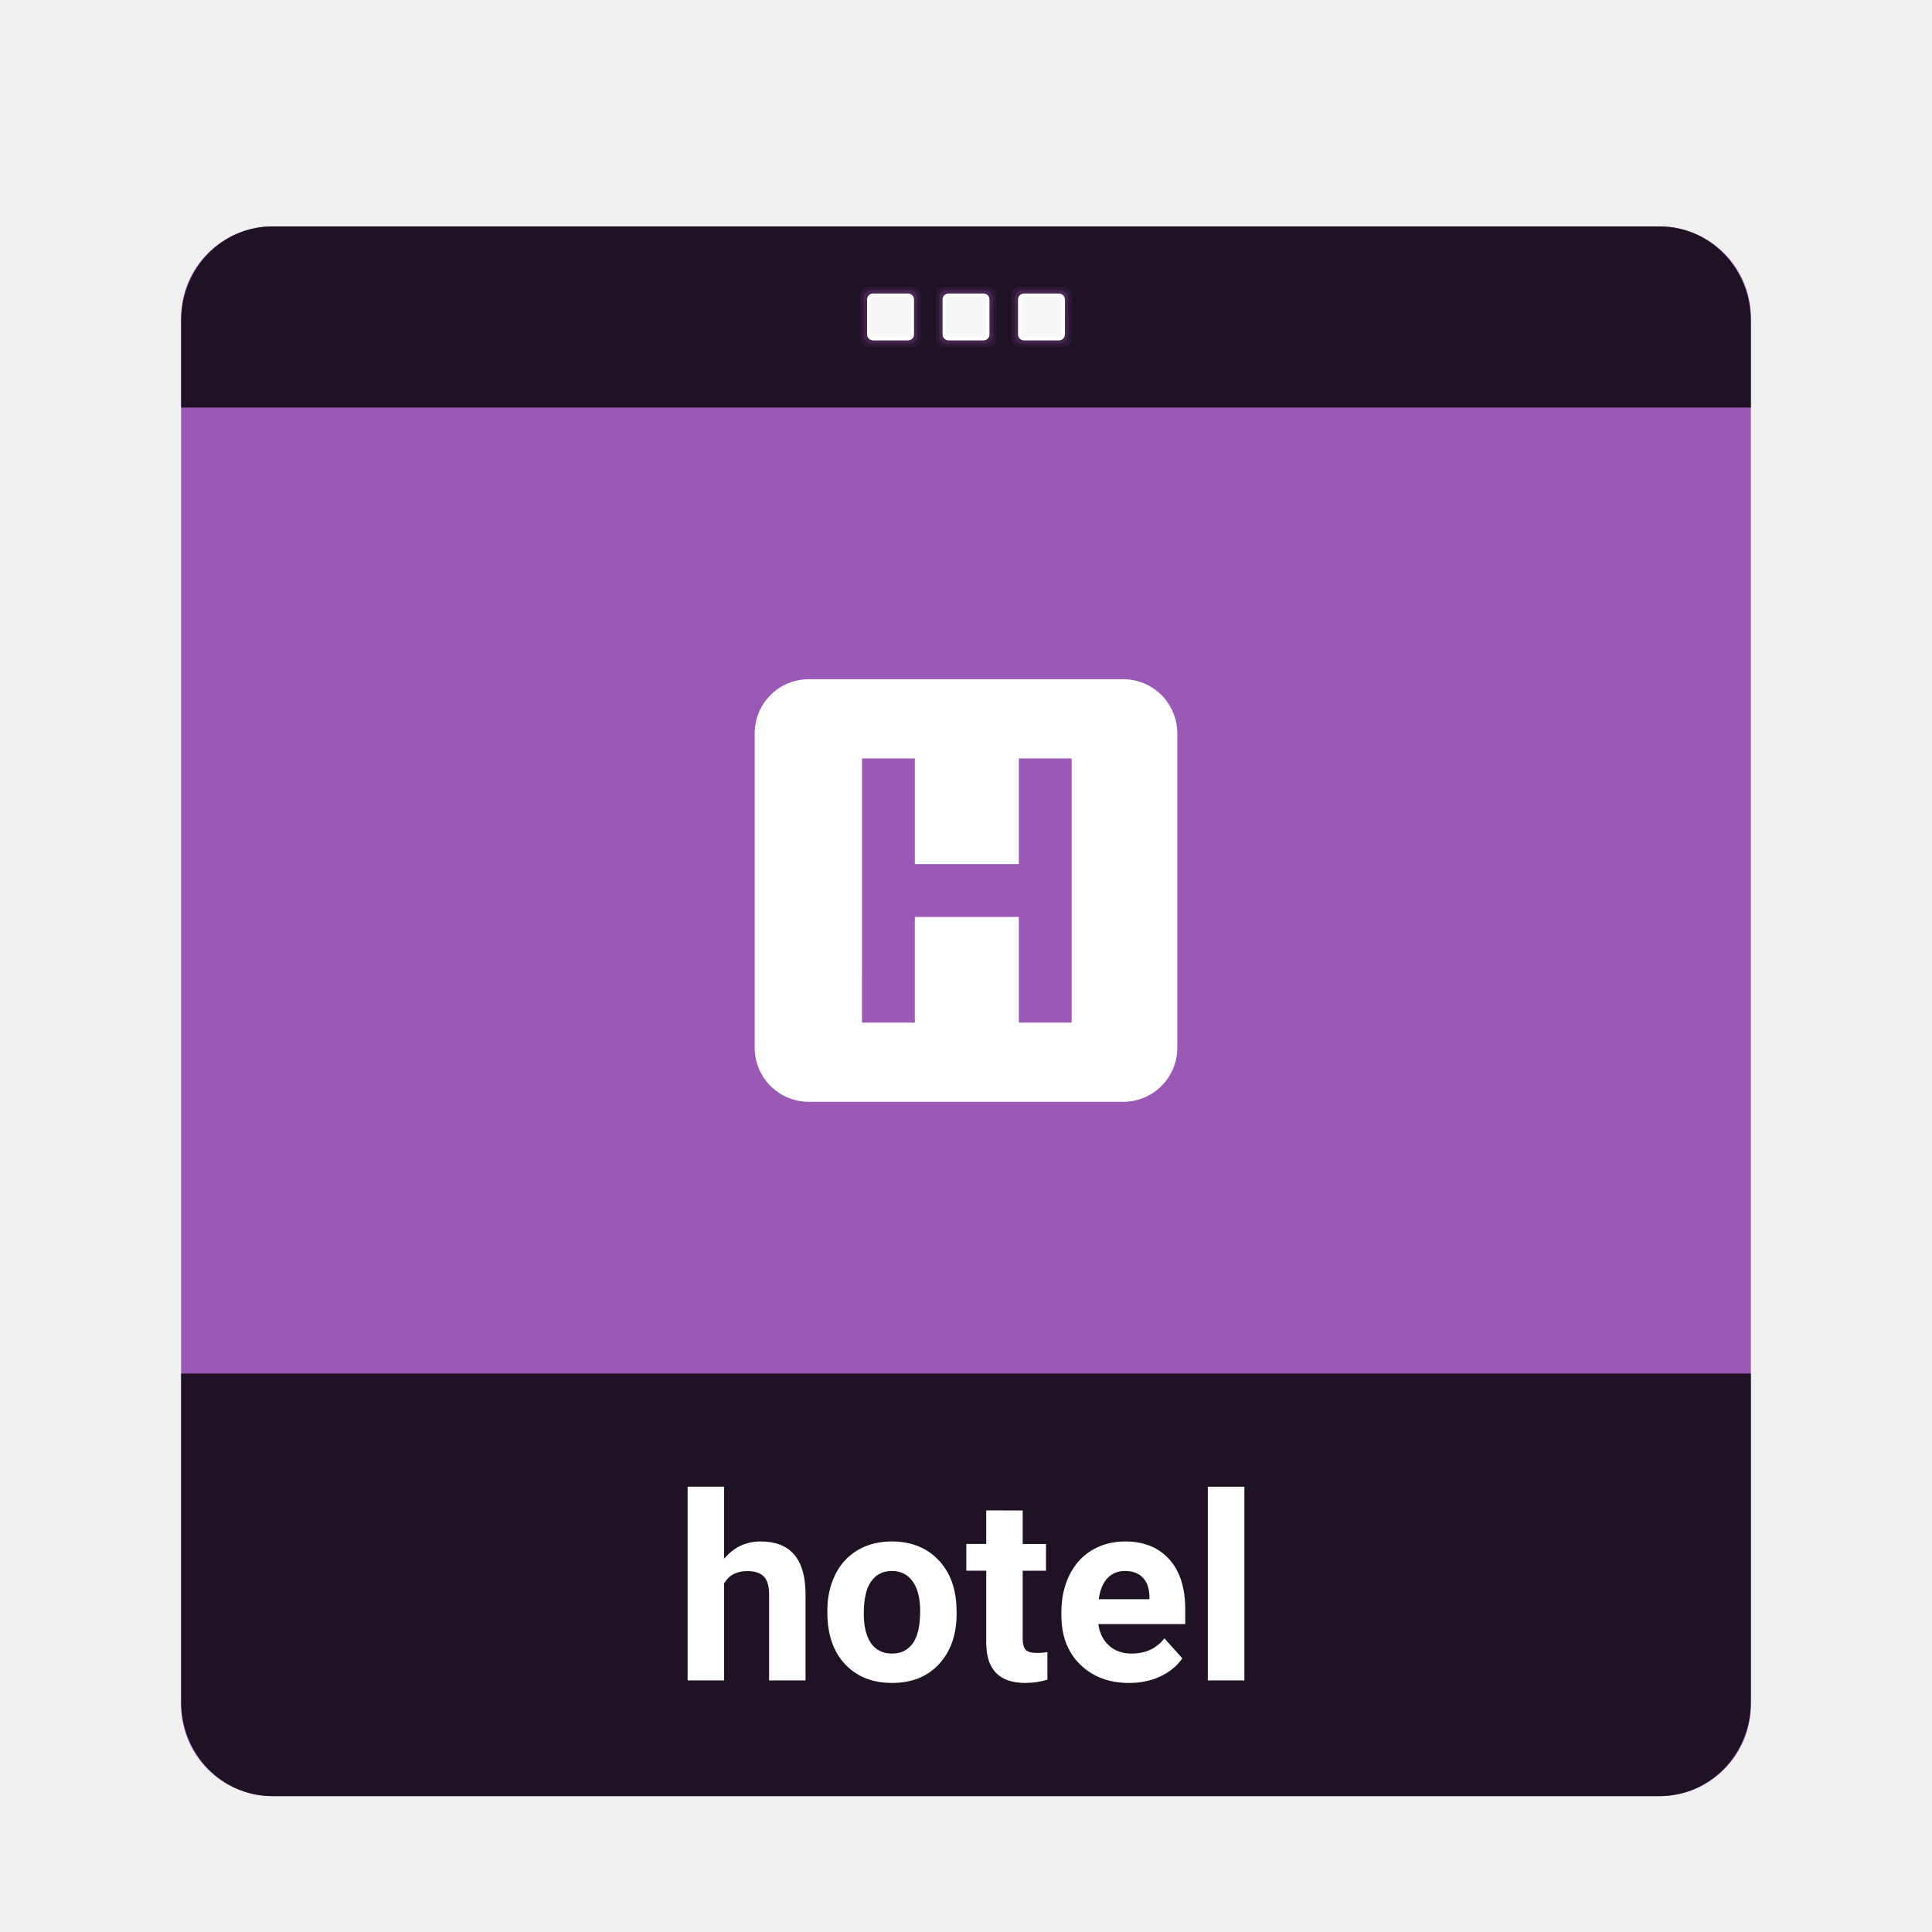
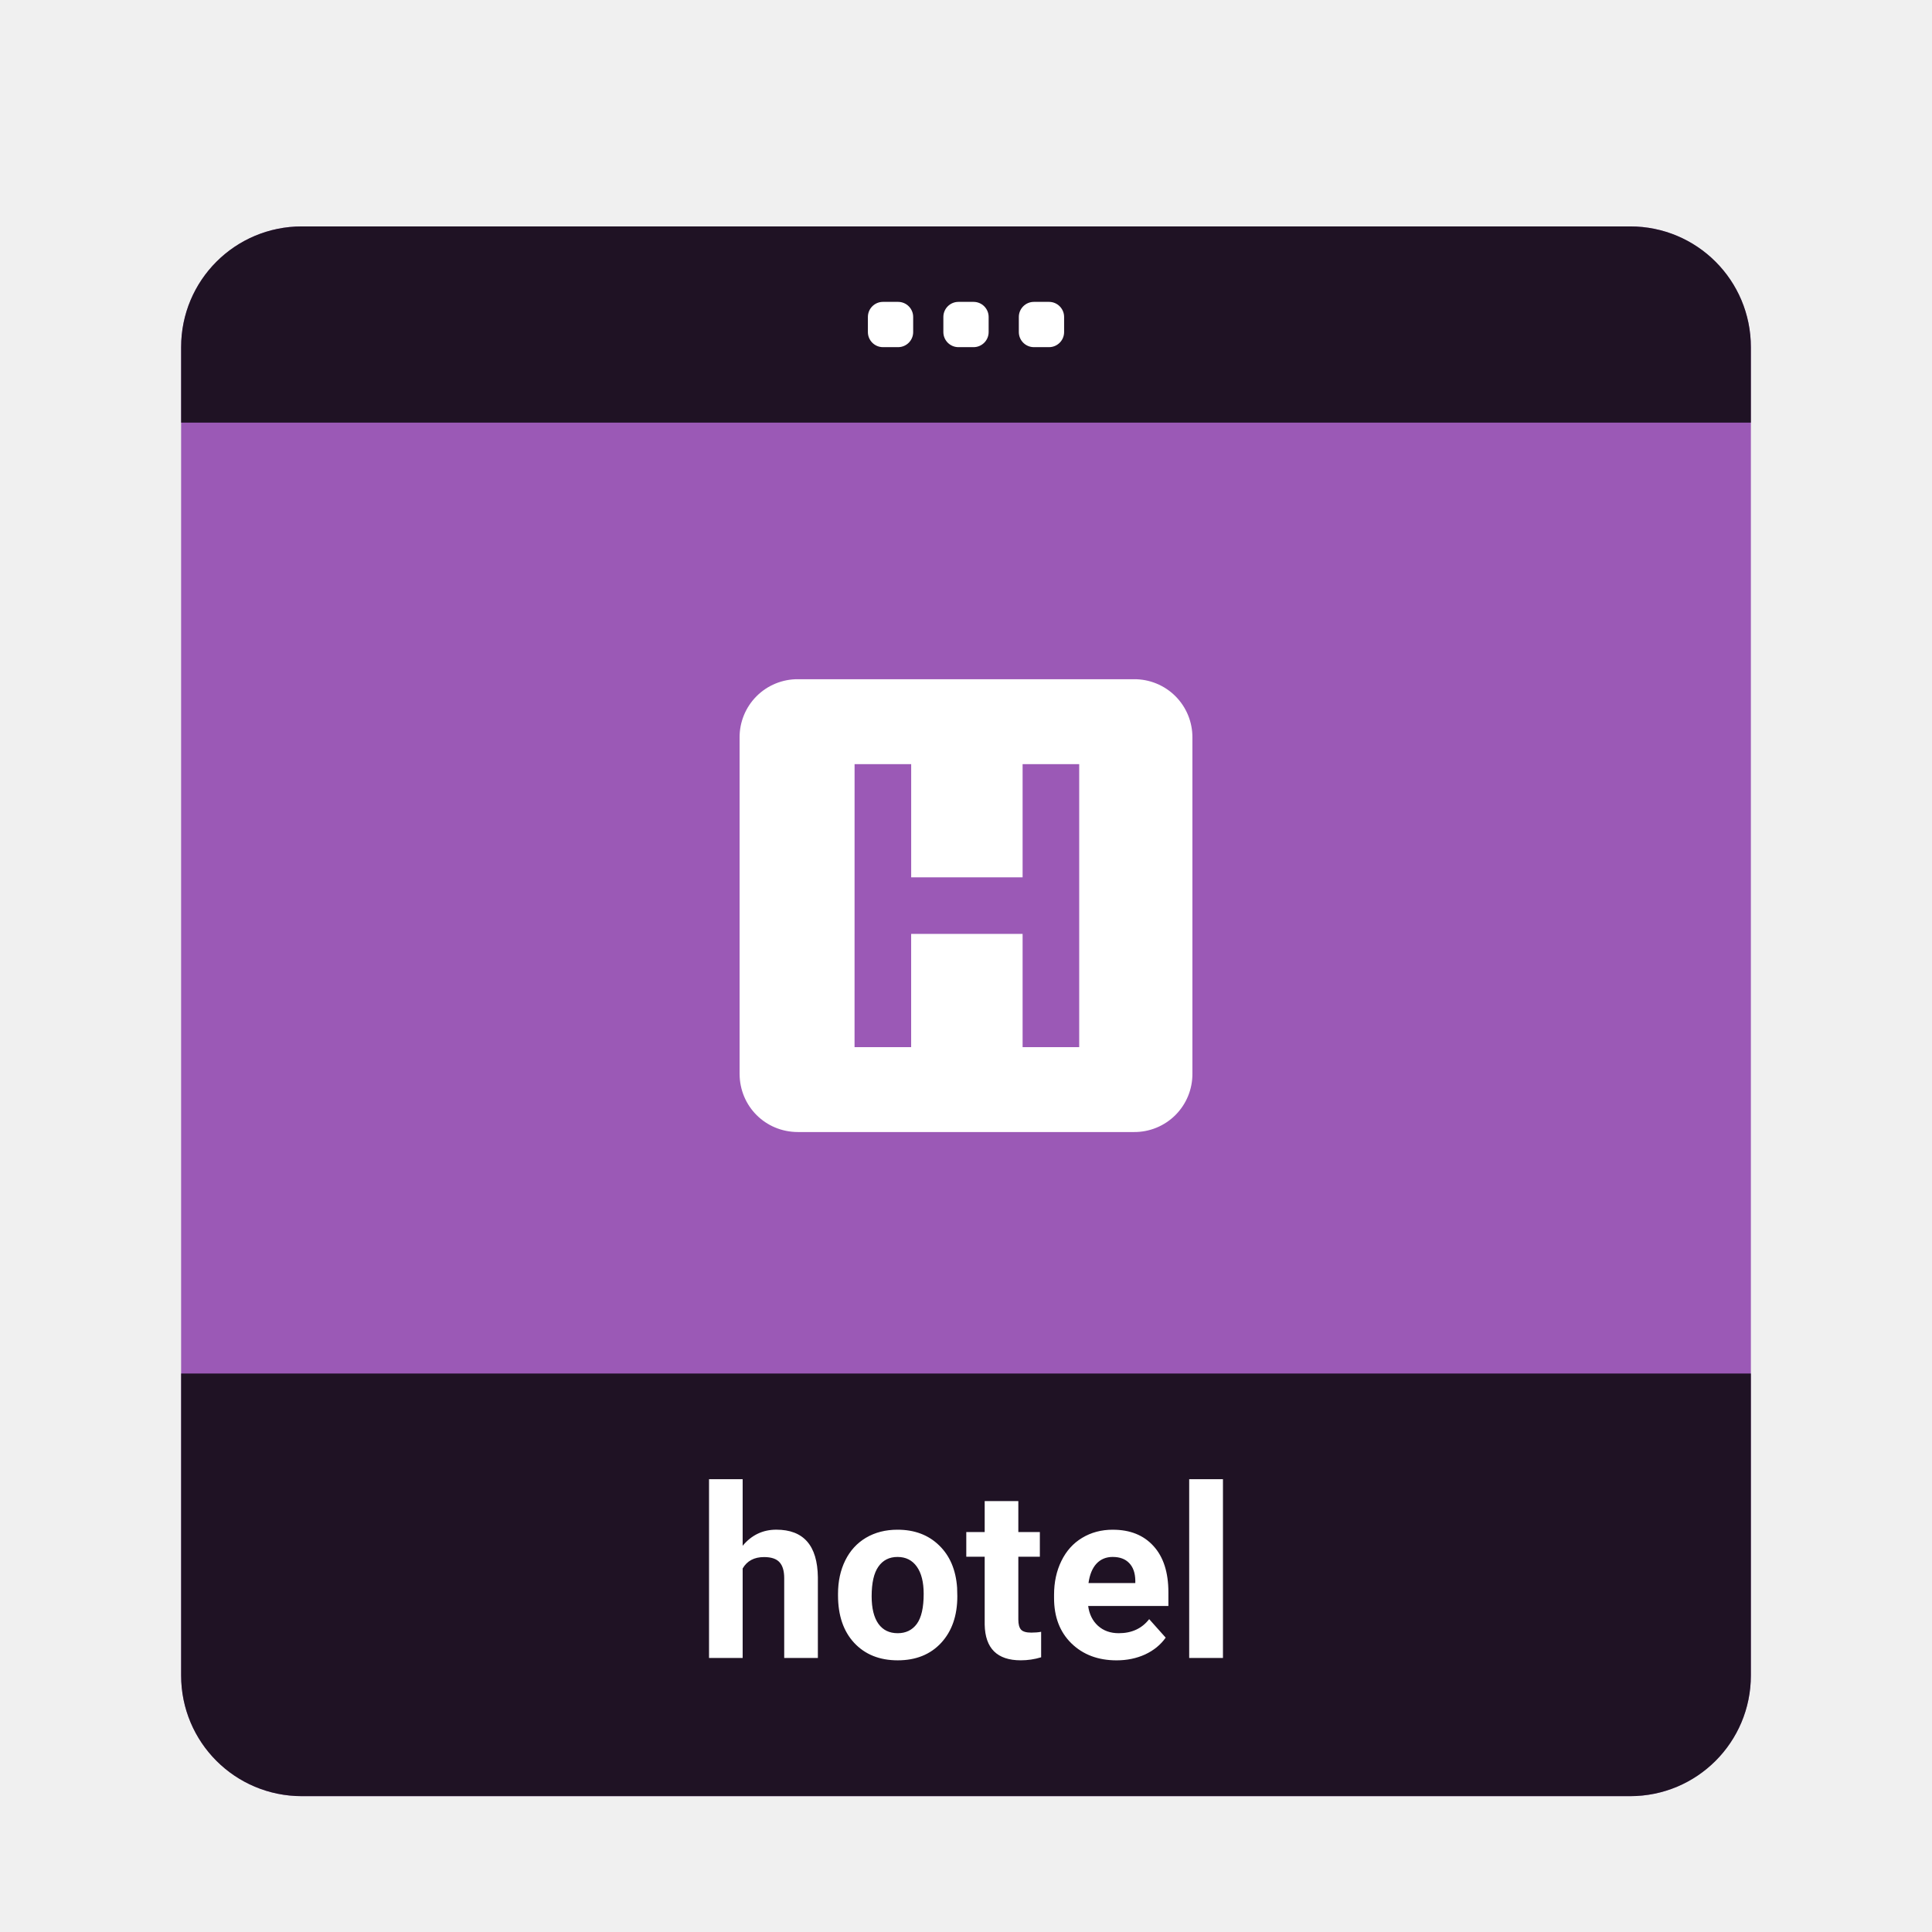
- <svg xmlns="http://www.w3.org/2000/svg" xmlns:xlink="http://www.w3.org/1999/xlink" height="128" width="128">
-   <linearGradient id="a">
-     <stop offset="0" stop-color="#6e367c" />
-     <stop offset="1" stop-color="#a75eca" />
-   </linearGradient>
-   <linearGradient id="b" gradientTransform="matrix(-.2 0 0 .2 25.17259 -47.8)" gradientUnits="userSpaceOnUse" x1="19.875" x2="19.875" xlink:href="#a" y1="38.245" y2="-61.256" />
-   <linearGradient id="c" gradientTransform="matrix(-.1777778 0 0 .1777778 24.48674 -47.37778)" gradientUnits="userSpaceOnUse" x1="19.875" x2="19.875" xlink:href="#a" y1="38.245" y2="-61.256" />
-   <rect fill="#9b59b6" height="104" rx="6.058" width="104" x="12" y="15" />
-   <path d="m18.058 15h91.883c3.356 0 6.058 2.792 6.058 6.261v5.739h-104v-5.739c0-3.469 2.702-6.261 6.058-6.261z" opacity=".8" />
-   <path d="m18.058 119h91.883c3.356 0 6.058-2.792 6.058-6.261v-21.739h-104v21.739c0 3.469 2.702 6.261 6.058 6.261z" opacity=".8" />
-   <g transform="translate(40 65)">
-     <path d="m20.412-46h-2.825c-.326 0-.588.262-.588.588v2.825c0 .326.262.588.588.588h2.825c.326 0 .588-.262.588-.588v-2.825c0-.326-.262-.588-.588-.588z" fill="url(#b)" opacity=".15" />
-     <path d="m20.255-45.778h-2.511c-.289 0-.522.233-.522.522v2.511c0 .289.233.522.522.522h2.511c.289 0 .522-.233.522-.522v-2.511c0-.289-.233-.522-.522-.522z" fill="url(#c)" opacity=".3" />
-     <path d="m20.158-45.446h-2.315c-.16 0-.288.129-.288.288v2.315c0 .16.129.288.288.288h2.315c.16 0 .288-.129.288-.288v-2.315c0-.16-.129-.288-.288-.288z" fill="#f7f7f7" stroke="#fff" stroke-width=".219" />
+ <svg xmlns="http://www.w3.org/2000/svg" height="128" width="128">
+   <rect fill="#9b59b6" height="104" rx="8" width="104" x="12" y="15" />
+   <path d="m20 15h88c4.432 0 8 3.568 8 8v5h-104v-5c0-4.432 3.568-8 8-8z" opacity=".8" />
+   <g fill="#fff">
+     <rect height="3" rx="1" width="3" x="62.5" y="20" />
+     <rect height="3" rx="1" width="3" x="67.5" y="20" />
+     <rect height="3" rx="1" width="3" x="57.5" y="20" />
  </g>
-   <g transform="translate(45 65)">
-     <path d="m20.412-46h-2.825c-.326 0-.588.262-.588.588v2.825c0 .326.262.588.588.588h2.825c.326 0 .588-.262.588-.588v-2.825c0-.326-.262-.588-.588-.588z" fill="url(#b)" opacity=".15" />
-     <path d="m20.255-45.778h-2.511c-.289 0-.522.233-.522.522v2.511c0 .289.233.522.522.522h2.511c.289 0 .522-.233.522-.522v-2.511c0-.289-.233-.522-.522-.522z" fill="url(#c)" opacity=".3" />
-     <path d="m20.158-45.446h-2.315c-.16 0-.288.129-.288.288v2.315c0 .16.129.288.288.288h2.315c.16 0 .288-.129.288-.288v-2.315c0-.16-.129-.288-.288-.288z" fill="#f7f7f7" stroke="#fff" stroke-width=".219" />
-   </g>
-   <g transform="translate(50 65)">
-     <path d="m20.412-46h-2.825c-.326 0-.588.262-.588.588v2.825c0 .326.262.588.588.588h2.825c.326 0 .588-.262.588-.588v-2.825c0-.326-.262-.588-.588-.588z" fill="url(#b)" opacity=".15" />
-     <path d="m20.255-45.778h-2.511c-.289 0-.522.233-.522.522v2.511c0 .289.233.522.522.522h2.511c.289 0 .522-.233.522-.522v-2.511c0-.289-.233-.522-.522-.522z" fill="url(#c)" opacity=".3" />
-     <path d="m20.158-45.446h-2.315c-.16 0-.288.129-.288.288v2.315c0 .16.129.288.288.288h2.315c.16 0 .288-.129.288-.288v-2.315c0-.16-.129-.288-.288-.288z" fill="#f7f7f7" stroke="#fff" stroke-width=".219" />
-   </g>
-   <g fill="#fff">
-     <g stroke-width=".987" transform="matrix(.8125013 0 0 .8125013 8.663533 21.44268)">
-       <path d="m48.379 100.721q1.183-1.419 2.972-1.419 3.62 0 3.671 4.206v7.126h-2.972v-7.044q0-.956-.411-1.409-.411-.463-1.368-.463-1.306 0-1.892 1.008v7.907h-2.972v-15.794h2.972z" />
-       <path d="m56.8 104.968q0-1.656.638-2.951.638-1.296 1.83-2.005 1.203-.71 2.787-.71 2.252 0 3.671 1.378 1.429 1.378 1.594 3.743l.021.761q0 2.56-1.429 4.113-1.429 1.542-3.835 1.542-2.406 0-3.846-1.542-1.429-1.542-1.429-4.195zm2.972.216q0 1.584.596 2.427.596.833 1.707.833 1.08 0 1.686-.823.607-.833.607-2.653 0-1.553-.607-2.406-.607-.853-1.707-.853-1.09 0-1.686.853-.596.843-.596 2.622z" />
-       <path d="m72.728 96.773v2.735h1.902v2.18h-1.902v5.553q0 .617.237.884.237.267.905.267.494 0 .874-.072v2.252q-.874.267-1.799.267-3.126 0-3.188-3.157v-5.995h-1.625v-2.18h1.625v-2.735z" />
-       <path d="m81.407 110.84q-2.447 0-3.99-1.501-1.532-1.501-1.532-4v-.288q0-1.676.648-2.992.648-1.326 1.83-2.036 1.193-.72 2.715-.72 2.283 0 3.589 1.44 1.316 1.44 1.316 4.082v1.213h-7.085q.144 1.09.864 1.748.73.658 1.841.658 1.717 0 2.684-1.244l1.46 1.635q-.668.946-1.81 1.481-1.141.524-2.53.524zm-.339-9.131q-.884 0-1.44.596-.545.596-.699 1.707h4.134v-.236q-.021-.987-.535-1.522-.514-.545-1.46-.545z" />
-       <path d="m90.806 110.634h-2.982v-15.794h2.982z" />
-     </g>
-     <path d="m53.61 45a3.584 3.584 0 0 0 -3.61 3.61v20.779c0 2.014 1.596 3.61 3.61 3.61h20.779a3.584 3.584 0 0 0 3.61-3.61v-20.779a3.584 3.584 0 0 0 -3.61-3.61zm3.5 5.25h3.5v7h6.89v-7h3.5v17.5h-3.5v-7h-6.891v7h-3.5z" stroke-width="1.75" />
-   </g>
+   <path d="m20 119h88c4.432 0 8-3.568 8-8v-20h-104v20c0 4.432 3.568 8 8 8z" opacity=".8" />
+   <path d="m52.868 45a3.84 3.84 0 0 0 -3.868 3.868v22.264c0 2.158 1.71 3.868 3.868 3.868h22.264a3.84 3.84 0 0 0 3.868-3.868v-22.264a3.84 3.84 0 0 0 -3.868-3.868zm3.75 5.625h3.75v7.5h7.382v-7.5h3.75v18.75h-3.75v-7.5h-7.384v7.5h-3.75z" fill="#fff" />
+   <path d="m46.975 98v11.845h2.228v-5.93c.293-.504.766-.755 1.419-.755.478 0 .82.115 1.026.346.206.226.308.578.308 1.056v5.282h2.23v-5.344c-.026-2.103-.943-3.155-2.753-3.155-.895 0-1.639.356-2.23 1.066v-4.412zm31.812 0v11.845h2.237v-11.845zm-13.549 1.45v2.052h-1.219v1.635h1.219v4.496c.031 1.578.828 2.367 2.391 2.367.463 0 .912-.067 1.349-.2v-1.689c-.19.036-.408.054-.654.054-.334 0-.561-.067-.68-.2-.118-.134-.177-.355-.177-.663v-4.165h1.426v-1.635h-1.426v-2.052zm-5.776 1.897c-.792 0-1.49.179-2.091.534-.596.355-1.053.856-1.372 1.504-.319.648-.478 1.384-.478 2.212v.101c0 1.326.356 2.375 1.071 3.146.72.771 1.682 1.157 2.885 1.157 1.203 0 2.163-.386 2.877-1.157.715-.776 1.071-1.805 1.071-3.085l-.014-.57c-.082-1.183-.481-2.118-1.195-2.807-.71-.689-1.627-1.035-2.753-1.035zm14.266 0c-.761 0-1.439.181-2.035.541-.591.355-1.048.864-1.372 1.527-.324.658-.487 1.407-.487 2.245v.215c0 1.249.382 2.249 1.148 3 .771.751 1.769 1.127 2.993 1.127.694 0 1.326-.131 1.897-.393.571-.267 1.023-.638 1.358-1.111l-1.094-1.226c-.483.622-1.155.932-2.014.932-.555 0-1.014-.163-1.379-.492-.36-.329-.577-.768-.649-1.312h5.315v-.909c0-1.321-.33-2.343-.988-3.063-.653-.72-1.55-1.08-2.692-1.08zm-14.266 1.805c.55 0 .977.215 1.28.642.303.427.454 1.027.454 1.803 0 .91-.151 1.574-.454 1.99-.303.411-.726.617-1.266.617-.555 0-.982-.207-1.28-.624-.298-.422-.447-1.029-.447-1.821 0-.889.149-1.544.447-1.965.298-.427.721-.642 1.266-.642zm14.259 0c.473 0 .837.137 1.094.409.257.267.392.648.402 1.141v.178h-3.101c.077-.555.252-.982.525-1.28.278-.298.638-.449 1.08-.449z" fill="#fff" />
</svg>
